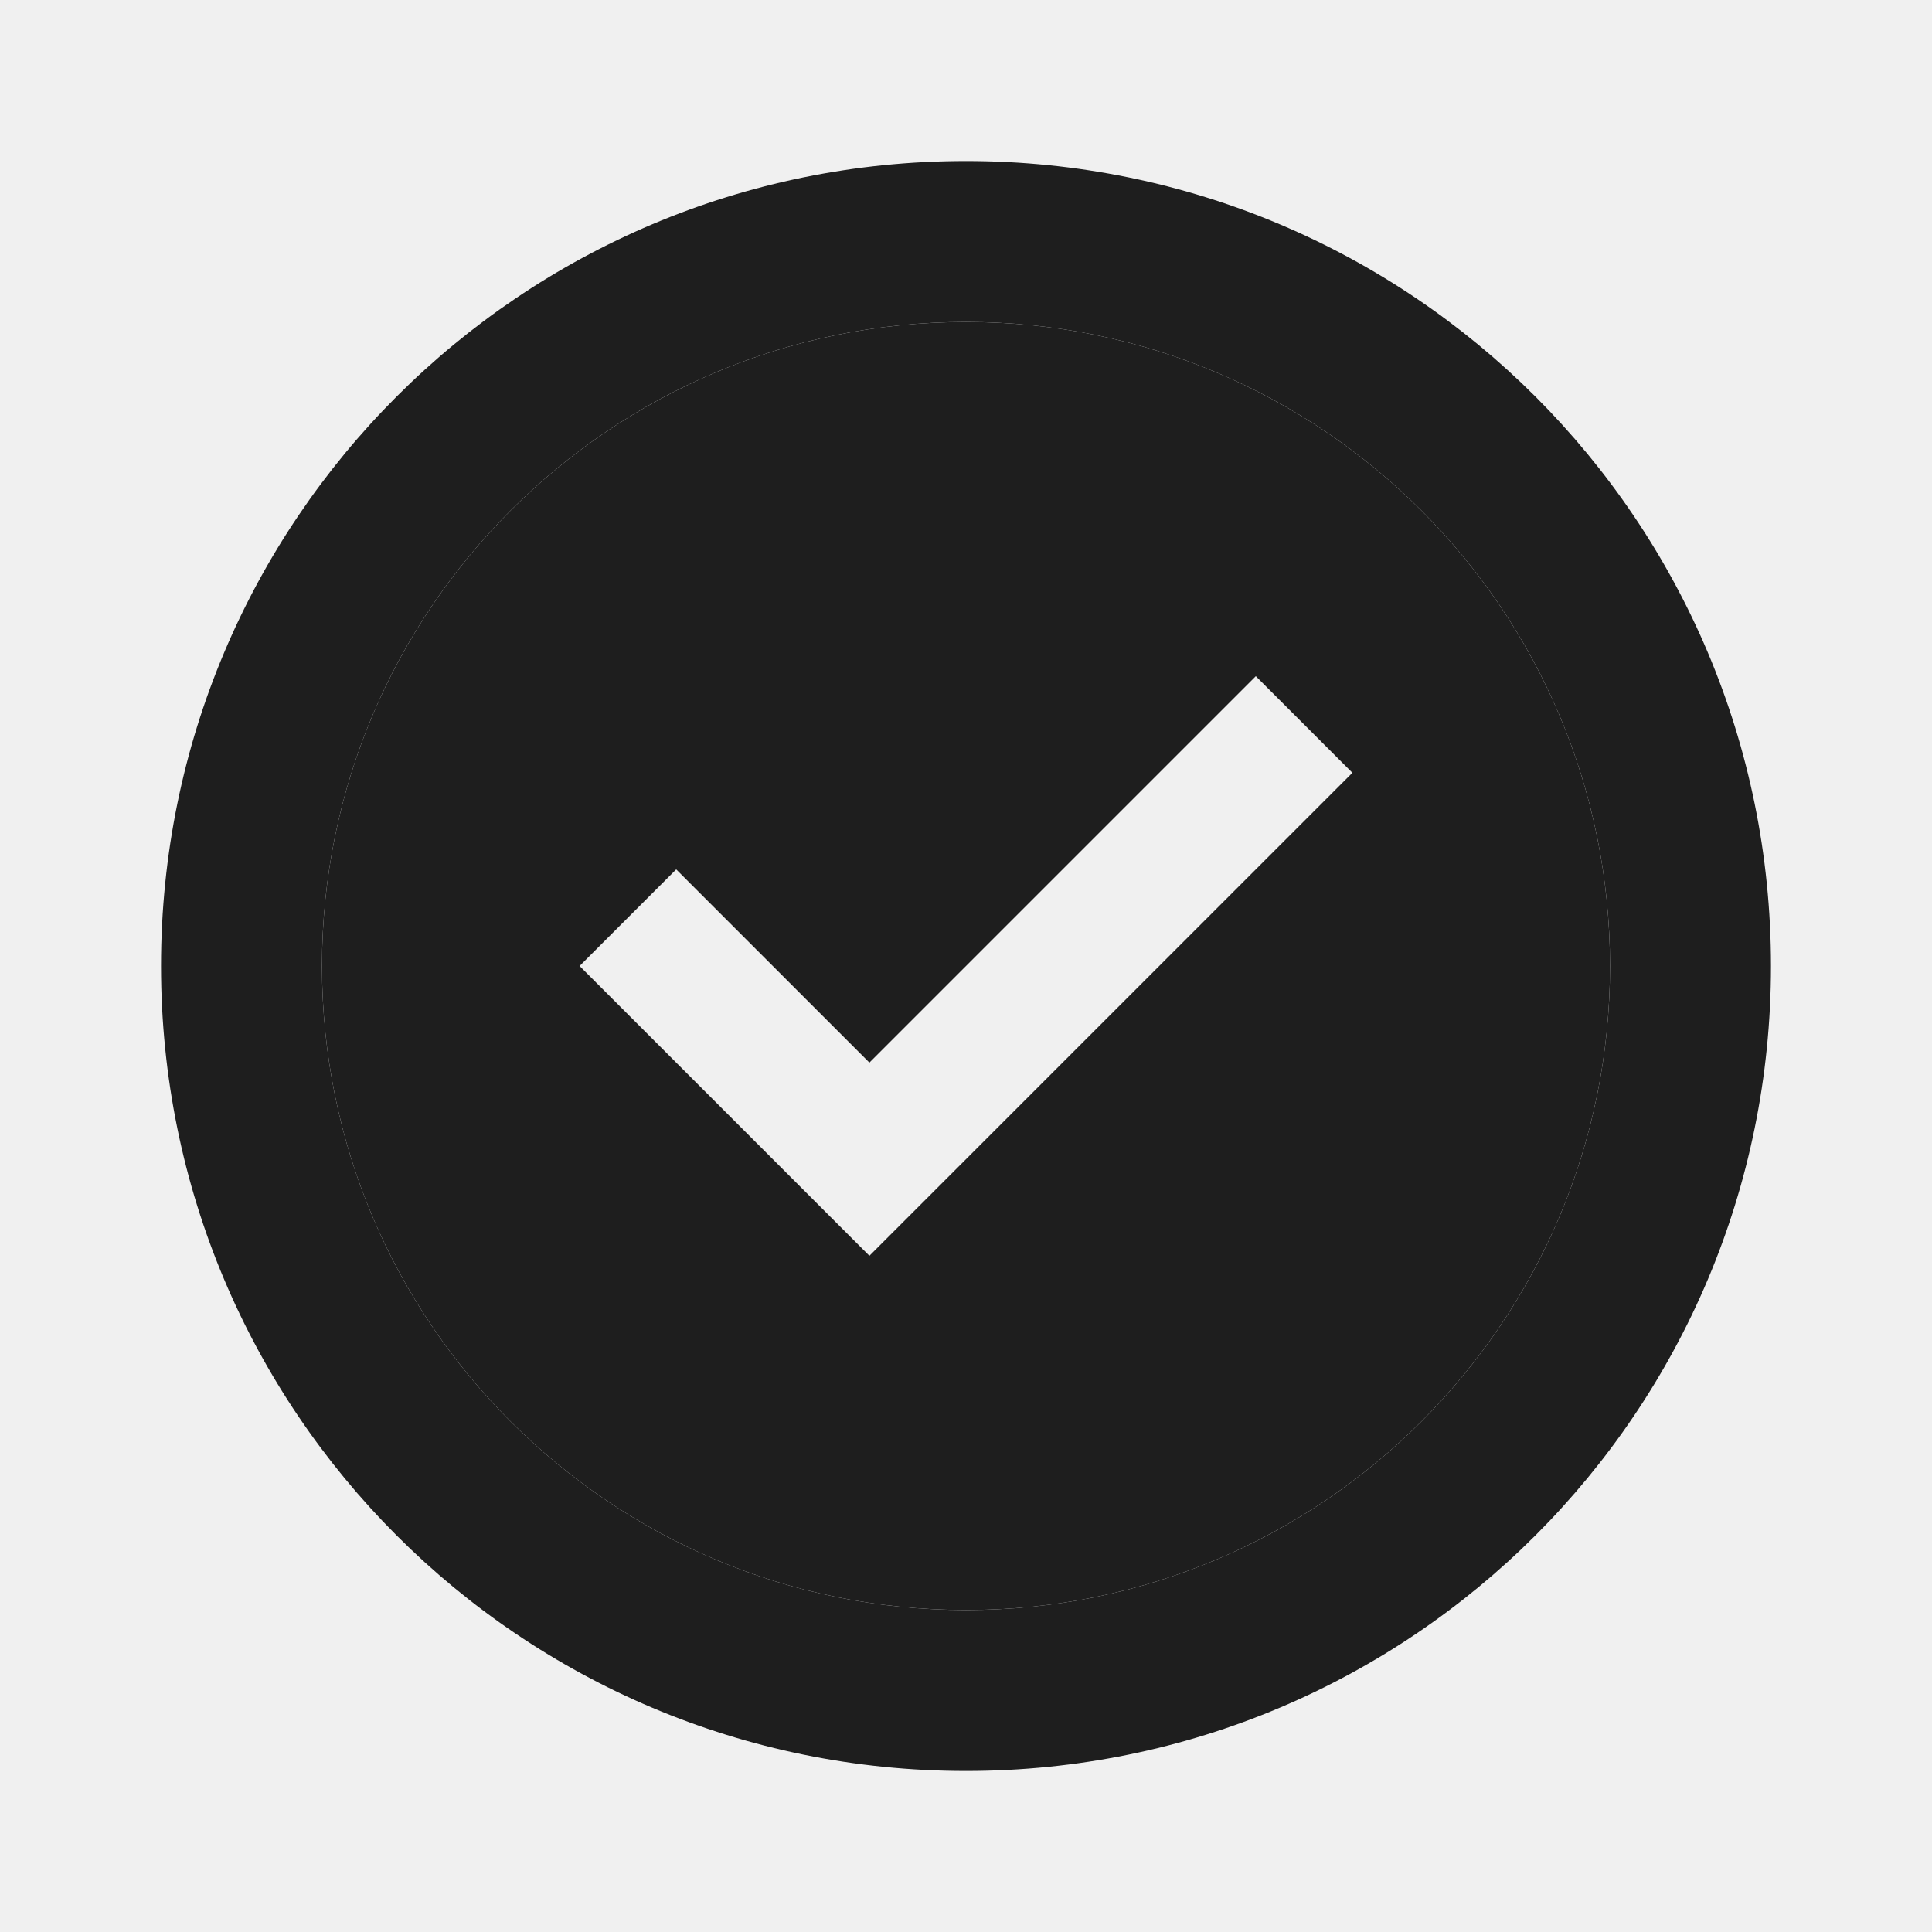
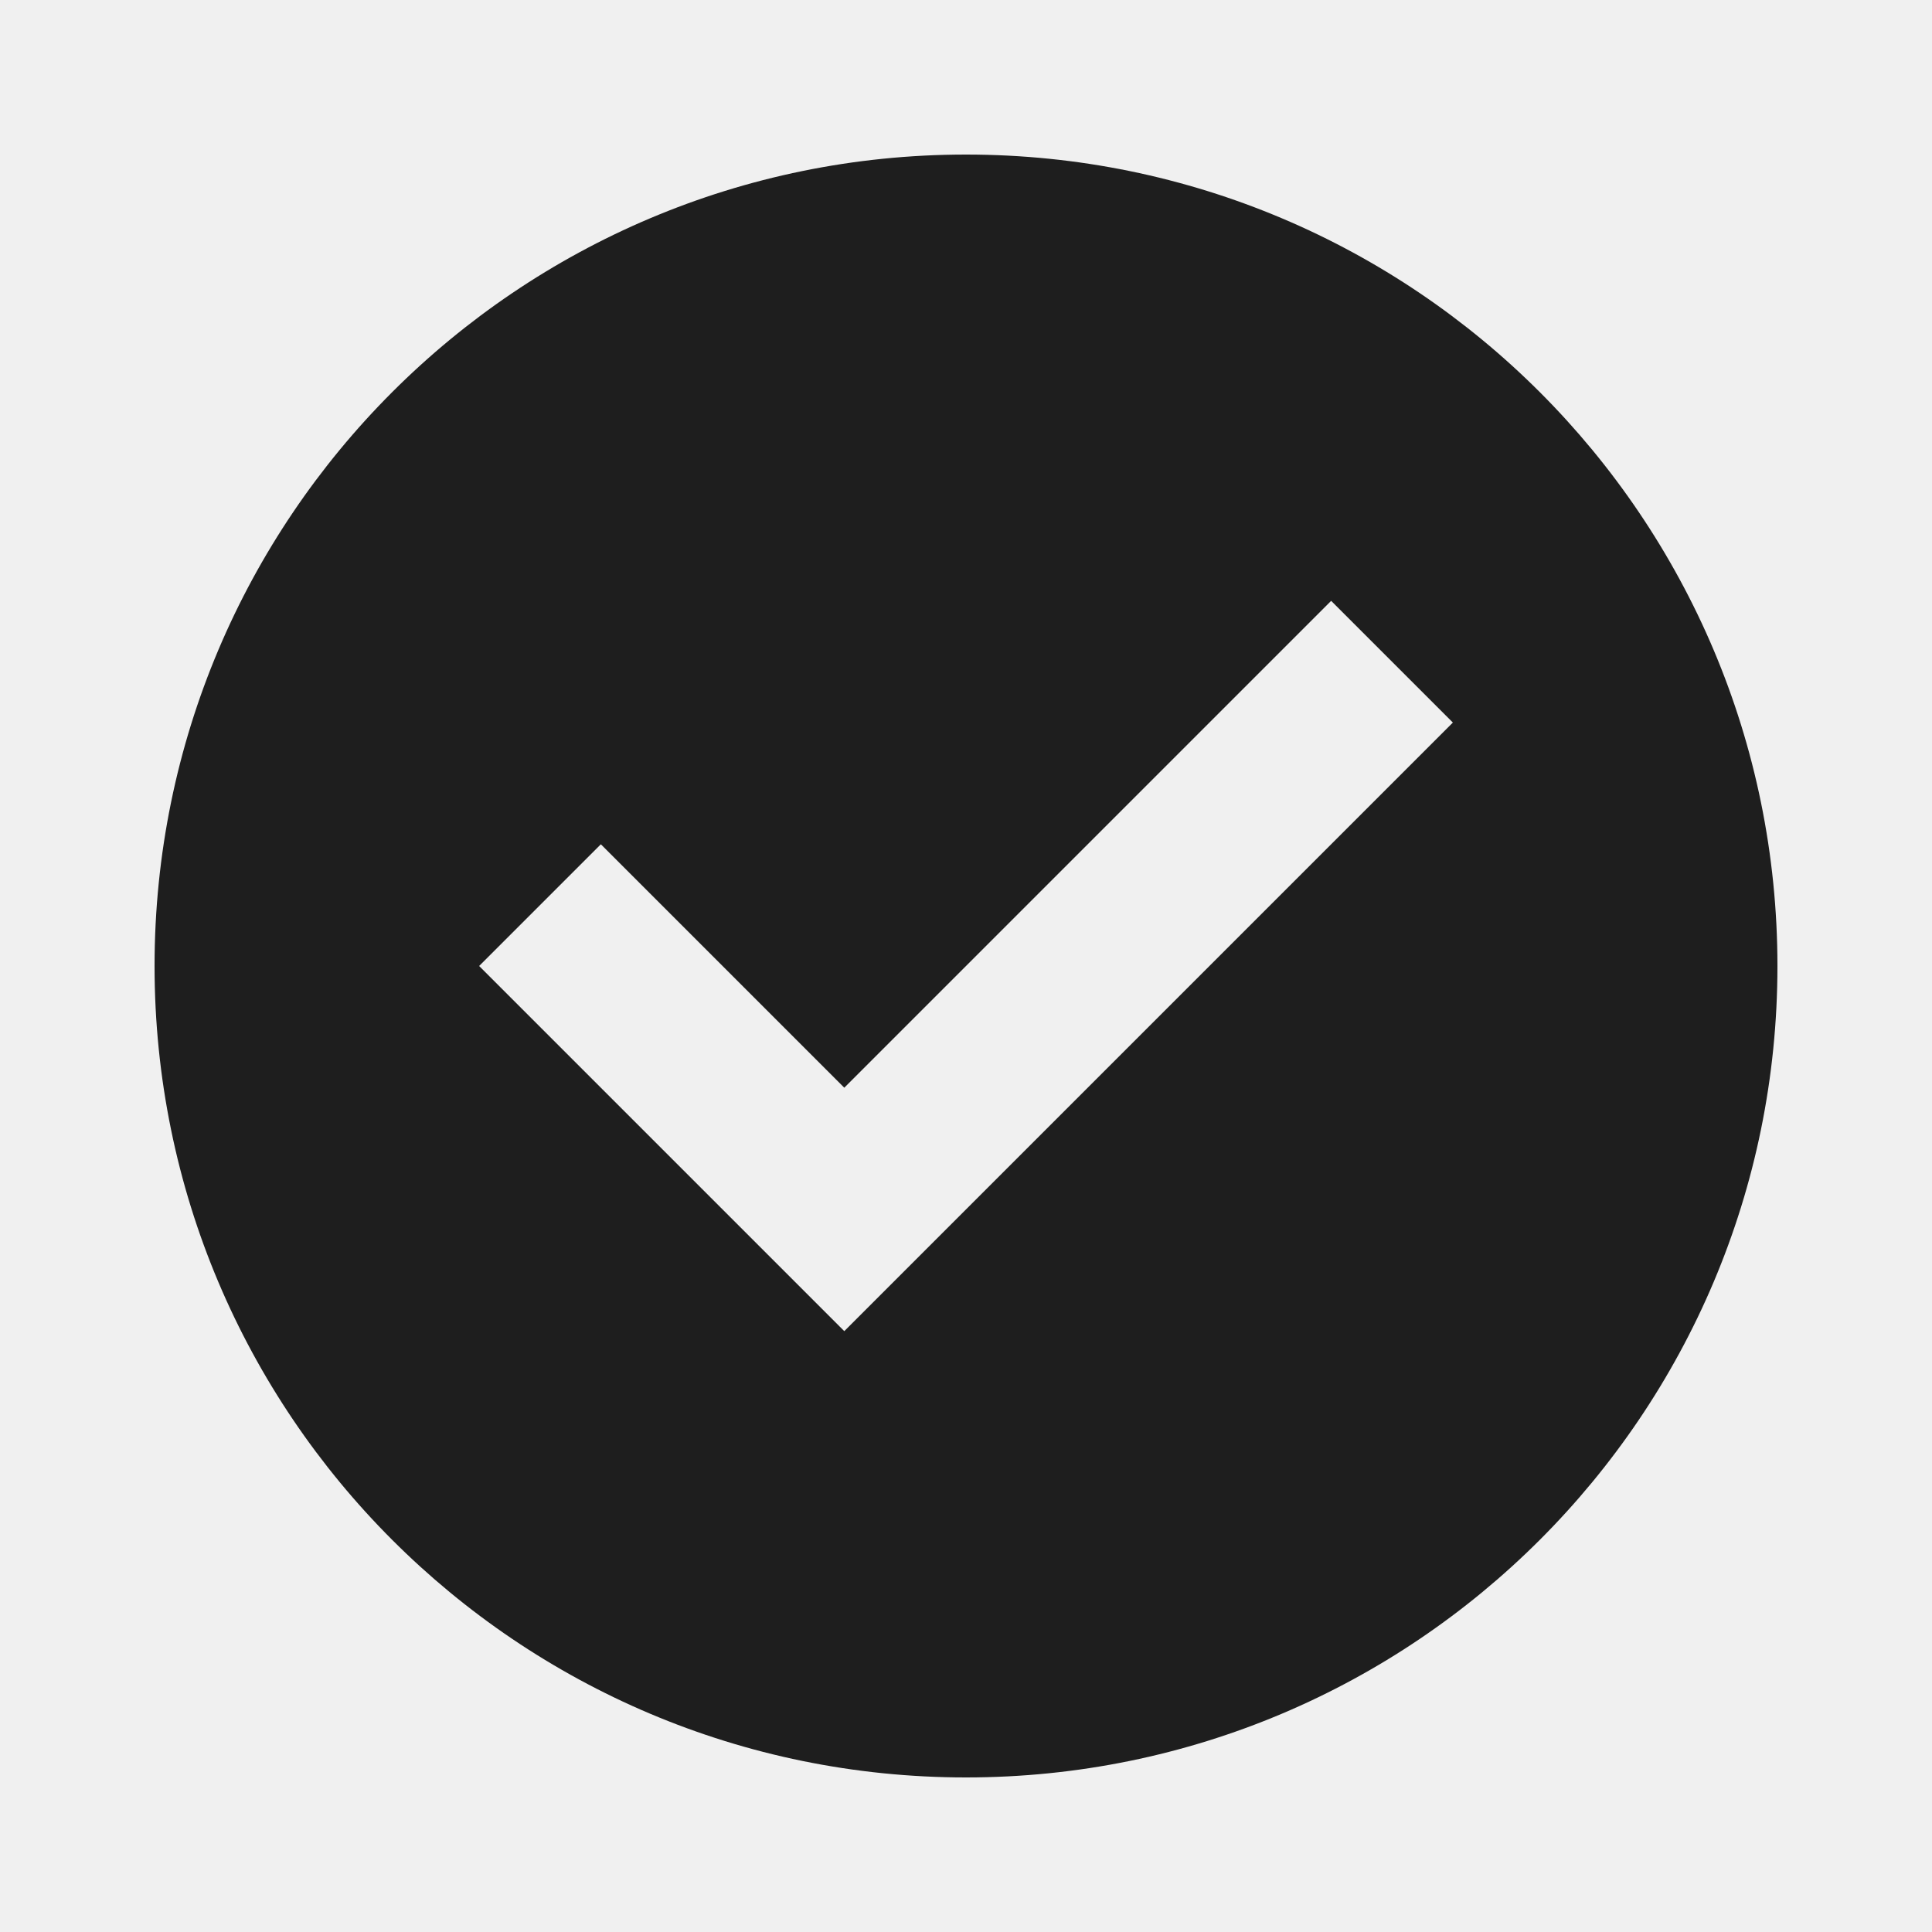
<svg xmlns="http://www.w3.org/2000/svg" width="20" height="20" viewBox="0 0 20 20" fill="none">
-   <path d="M10 1.667C5.392 1.667 1.667 5.392 1.667 10C1.667 14.608 5.392 18.333 10 18.333C14.608 18.333 18.333 14.608 18.333 10C18.333 5.392 14.608 1.667 10 1.667ZM10 16.667C6.317 16.667 3.333 13.683 3.333 10C3.333 6.317 6.317 3.333 10 3.333C13.683 3.333 16.667 6.317 16.667 10C16.667 13.683 13.683 16.667 10 16.667Z" fill="#1E1E1E" />
-   <path fill-rule="evenodd" clip-rule="evenodd" d="M10 16.667C6.317 16.667 3.333 13.683 3.333 10C3.333 6.317 6.317 3.333 10 3.333C13.683 3.333 16.667 6.317 16.667 10C16.667 13.683 13.683 16.667 10 16.667ZM6 10L7 9L9 11L13 7L14 8L9 13L6 10Z" fill="#1E1E1E" />
+   <g clip-path="url(#clip0_84_638)">
+     <path fill-rule="evenodd" clip-rule="evenodd" d="M10 18.4C5.359 18.4 1.6 14.641 1.6 10C1.6 5.359 5.359 1.6 10 1.6C14.641 1.6 18.4 5.359 18.4 10C18.4 14.641 14.641 18.4 10 18.4ZM4.96 10L6.22 8.74L8.74 11.26L11.26 8.74L13.78 6.22L15.04 7.48L8.74 13.78L4.96 10Z" fill="#1E1E1E" />
+   </g>
+   <defs>
+     <clipPath id="clip0_84_638">
+       <rect width="20" height="20" fill="white" />
+     </clipPath>
+   </defs>
</svg>
